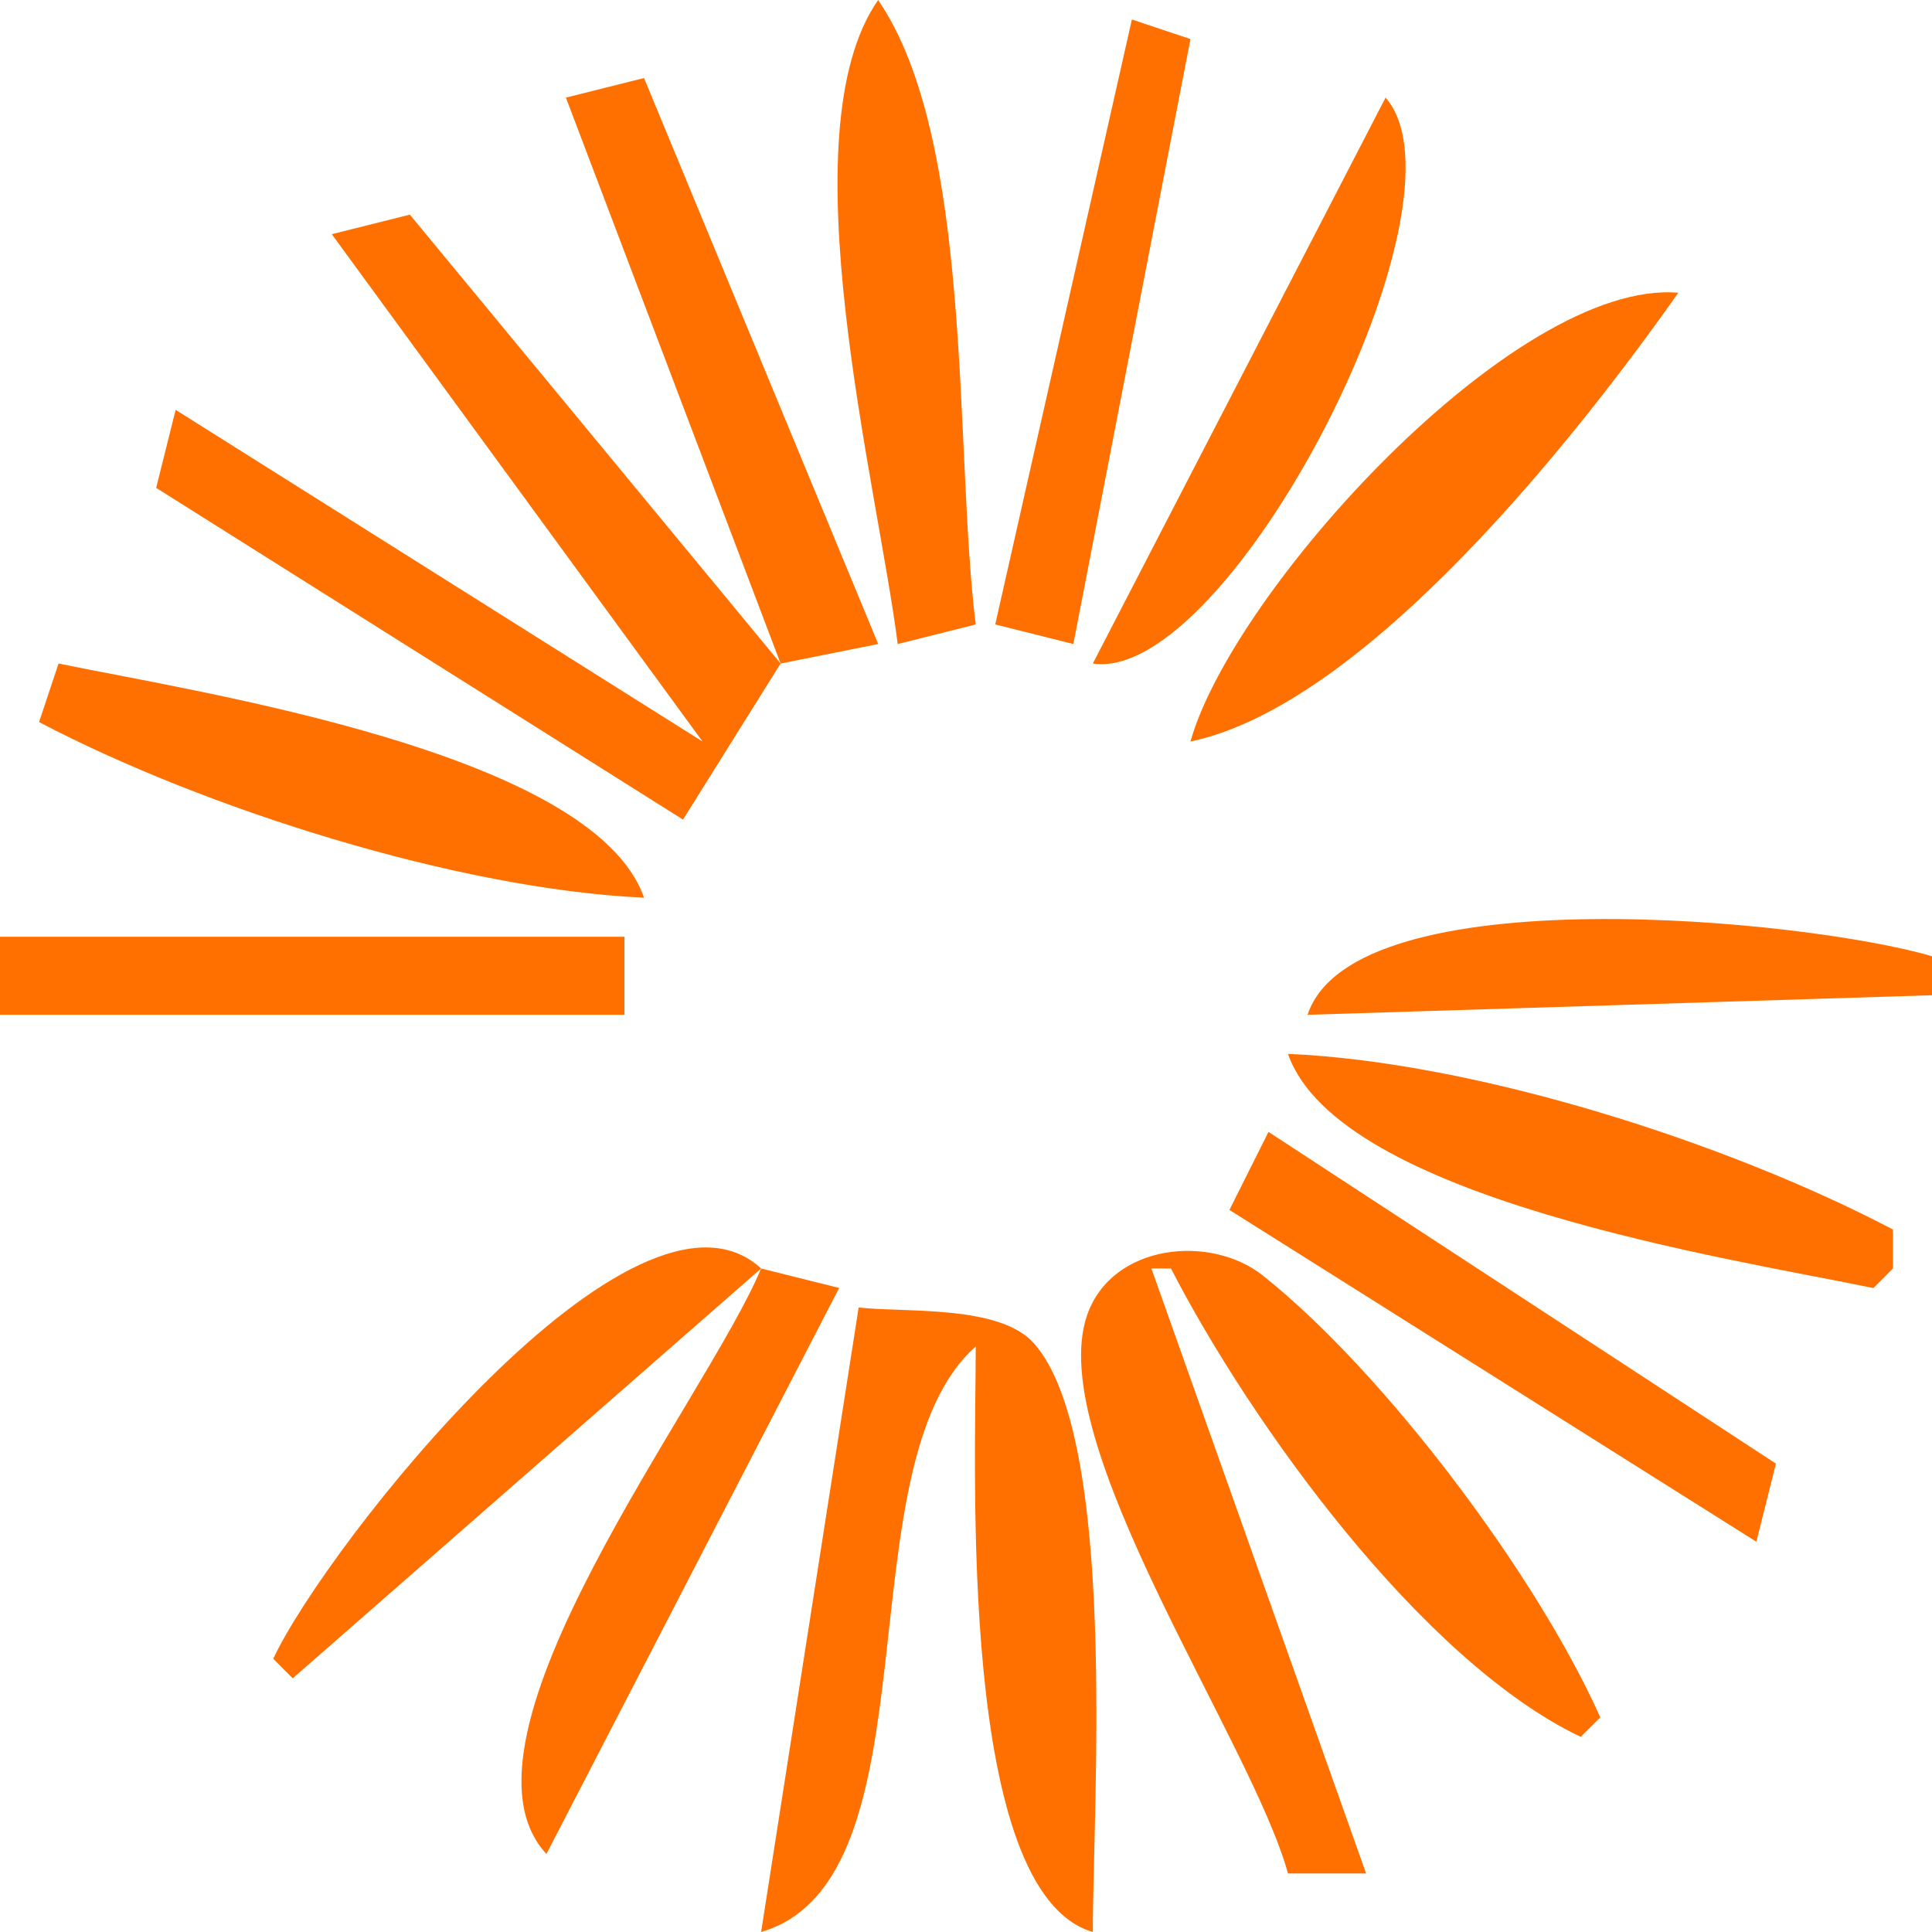
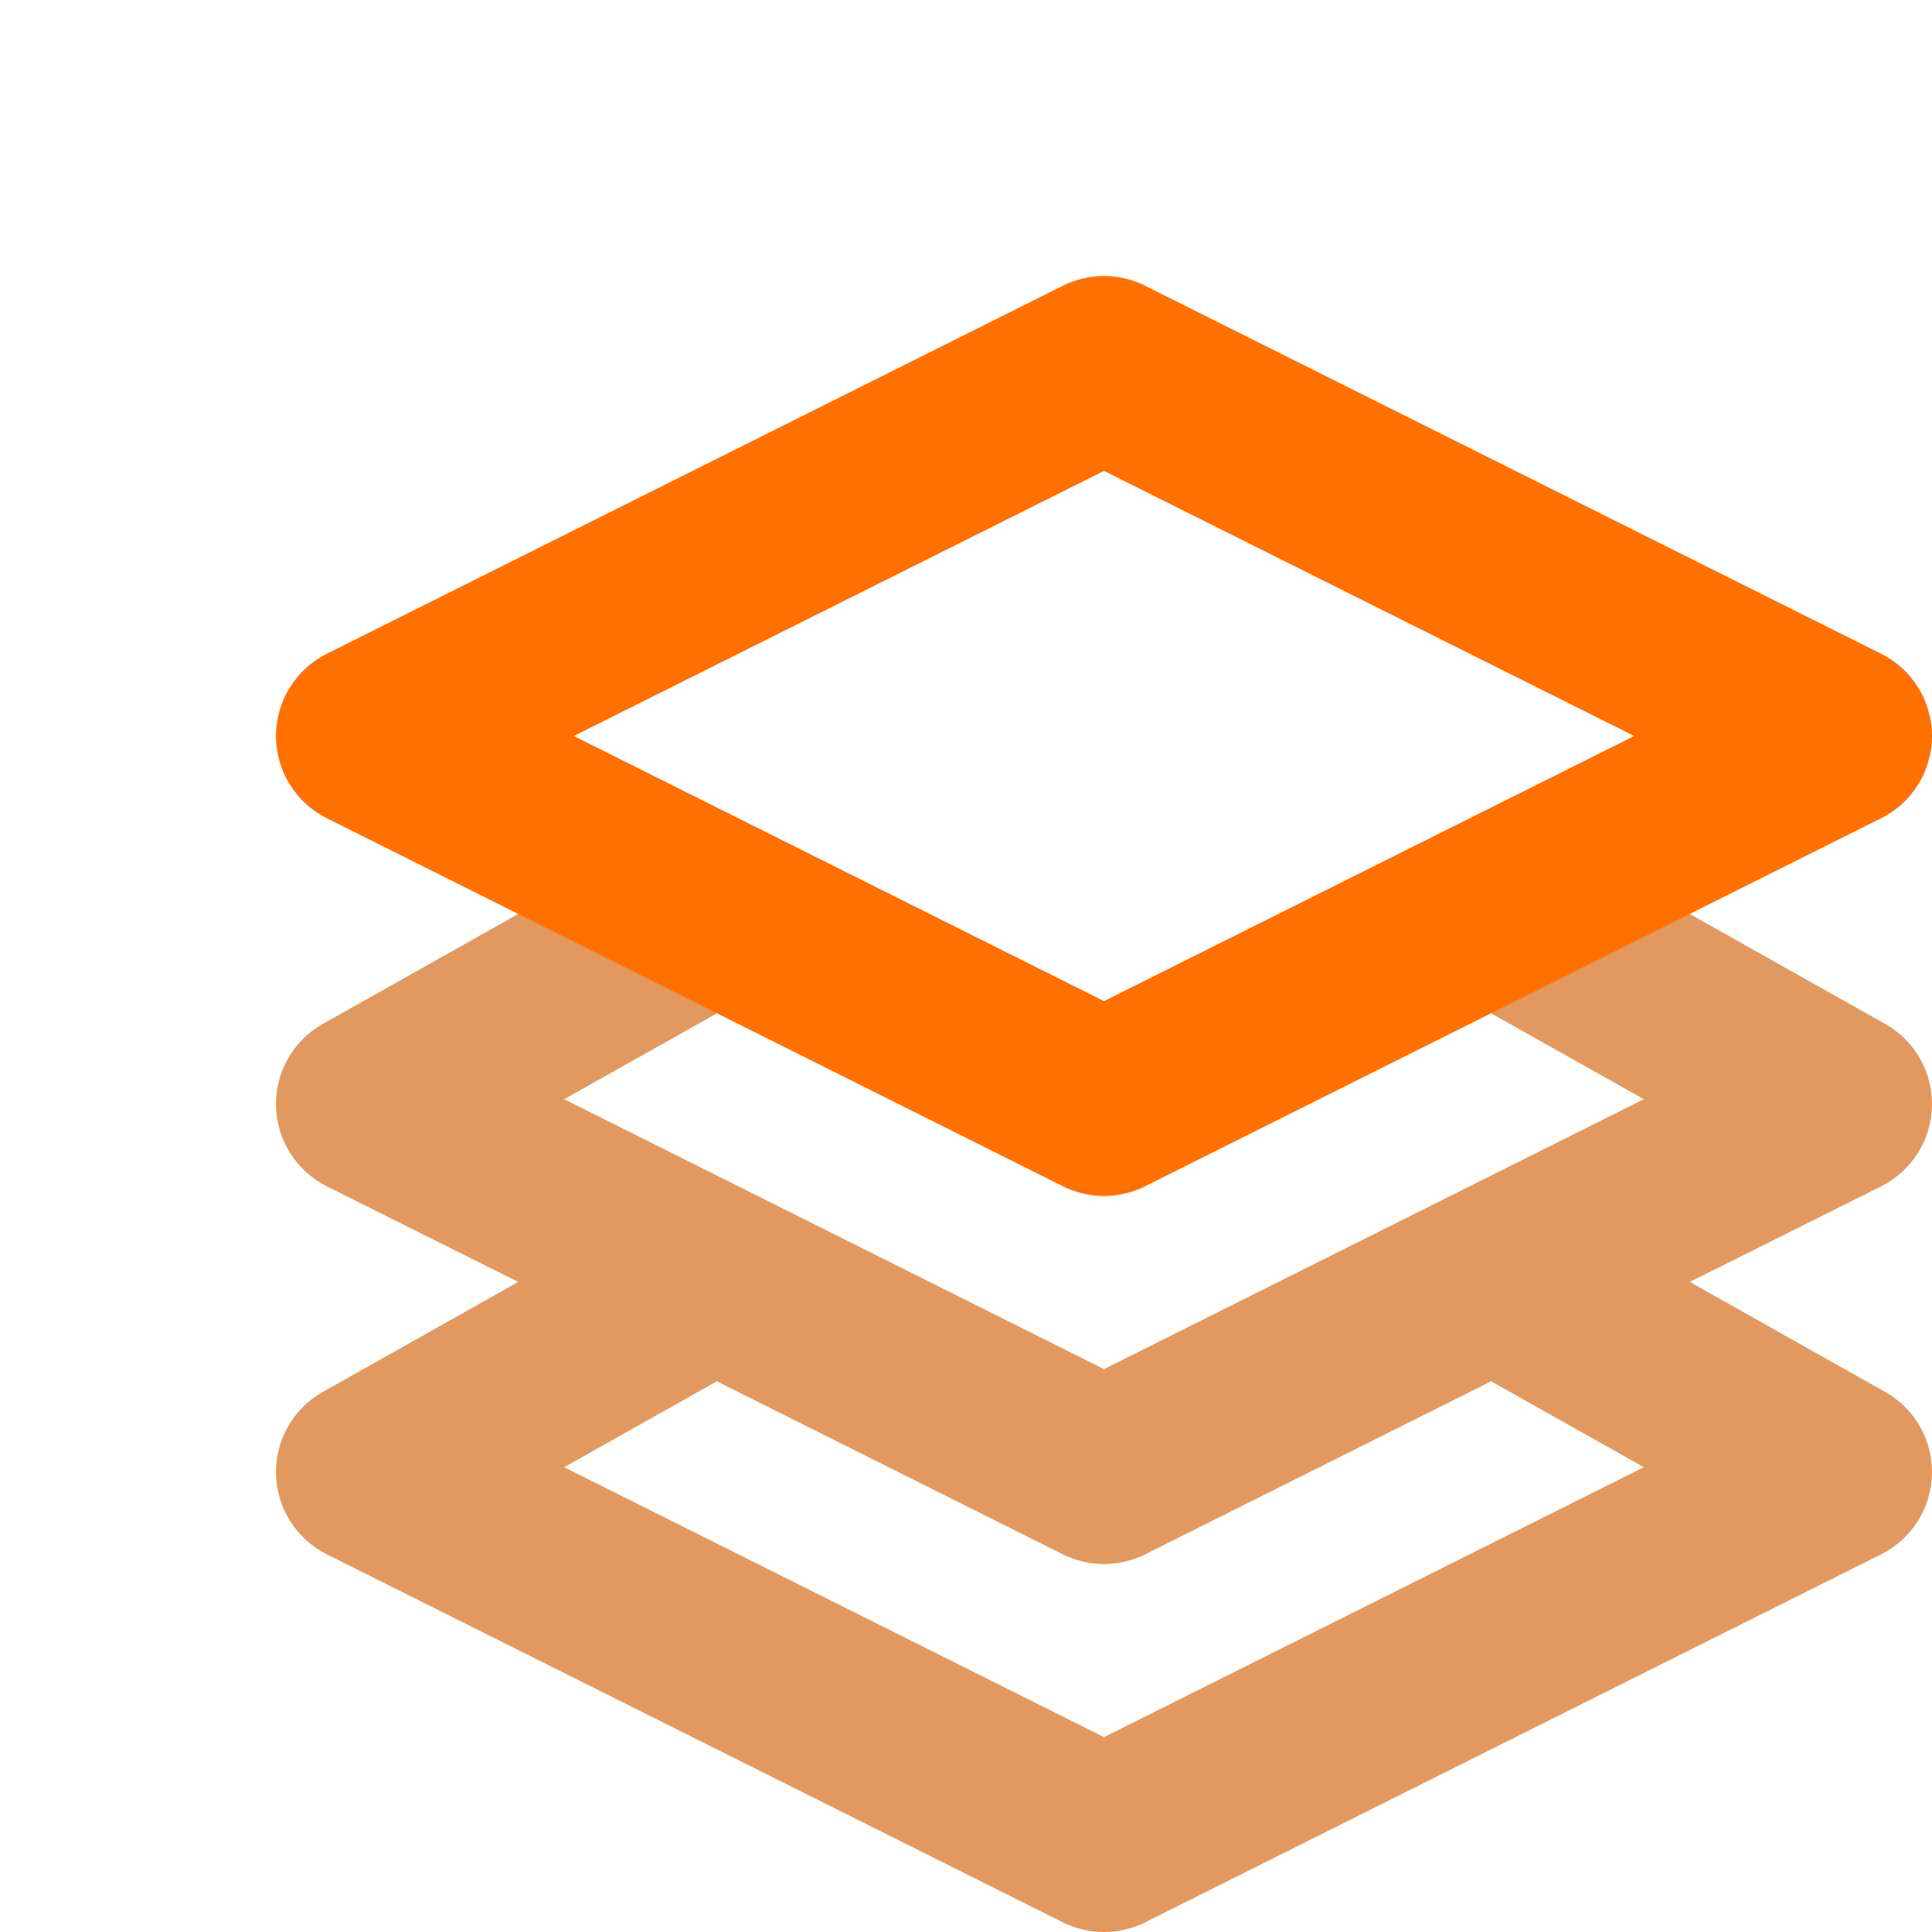
- <svg xmlns="http://www.w3.org/2000/svg" width="23" height="23" viewBox="0 0 23 23" fill="none">
-   <path d="M10.454 0C9.351 1.583 10.447 5.769 10.687 7.667L11.616 7.434C11.358 5.389 11.6 1.676 10.454 0Z" fill="#FF7000" />
-   <path d="M13.475 0.232L11.848 7.434L12.778 7.667L14.172 0.465L13.475 0.232Z" fill="#FF7000" />
-   <path d="M6.737 1.162L9.293 7.899L4.879 2.555L3.95 2.788L8.364 8.828L2.091 4.879L1.859 5.808L8.131 9.757L9.293 7.899L10.455 7.667L7.667 0.929L6.737 1.162Z" fill="#FF7000" />
-   <path d="M16.495 1.162L13.01 7.899C14.631 8.144 17.593 2.416 16.495 1.162Z" fill="#FF7000" />
-   <path d="M14.172 8.828C16.262 8.388 18.783 5.184 19.98 3.485C18.03 3.321 14.672 7.044 14.172 8.828Z" fill="#FF7000" />
-   <path d="M0.697 7.899L0.465 8.596C2.429 9.627 5.448 10.585 7.667 10.687C7.065 8.957 2.38 8.247 0.697 7.899Z" fill="#FF7000" />
-   <path d="M0 11.152V12.081H7.434V11.152H0Z" fill="#FF7000" />
-   <path d="M15.566 12.081L23 11.848V11.384C21.525 10.948 16.12 10.409 15.566 12.081Z" fill="#FF7000" />
-   <path d="M15.333 12.546C15.936 14.278 20.622 14.986 22.303 15.334L22.535 15.101V14.637C20.558 13.599 17.567 12.643 15.333 12.546Z" fill="#FF7000" />
-   <path d="M15.101 13.475L14.636 14.404L20.909 18.354L21.142 17.424L15.101 13.475Z" fill="#FF7000" />
-   <path d="M3.253 19.747L3.485 19.98L9.061 15.101C7.564 13.725 3.877 18.41 3.253 19.747Z" fill="#FF7000" />
-   <path d="M15.333 22.303H16.263L13.707 15.101H13.94C14.892 16.948 16.925 19.775 18.818 20.677L19.051 20.445C18.299 18.759 16.49 16.343 15.034 15.185C14.413 14.691 13.238 14.803 12.942 15.656C12.418 17.172 14.904 20.735 15.333 22.303Z" fill="#FF7000" />
-   <path d="M9.061 15.101C8.411 16.66 5.234 20.699 6.505 22.071L9.99 15.333L9.061 15.101Z" fill="#FF7000" />
-   <path d="M10.222 15.566L9.061 23C11.195 22.376 10.012 17.44 11.616 16.03C11.616 17.517 11.401 22.529 13.01 23C13.009 21.505 13.312 17.119 12.307 15.99C11.899 15.533 10.788 15.627 10.222 15.566Z" fill="#FF7000" />
+ <svg xmlns="http://www.w3.org/2000/svg" viewBox="0 0 21.00 21.00" fill="none" stroke="#000000" stroke-width="0">
+   <g id="SVGRepo_bgCarrier" stroke-width="0" />
+   <g id="SVGRepo_tracerCarrier" stroke-linecap="round" stroke-linejoin="round" />
+   <g id="SVGRepo_iconCarrier">
+     <path fill-rule="evenodd" clip-rule="evenodd" d="M8.046 10.872C8.527 10.601 8.698 9.991 8.427 9.51C8.156 9.029 7.547 8.858 7.065 9.129L3.51 11.129C3.187 11.31 2.991 11.655 3 12.024C3.009 12.394 3.222 12.729 3.553 12.895L5.633 13.934L3.51 15.129C3.187 15.31 2.991 15.655 3 16.024C3.009 16.394 3.222 16.729 3.553 16.895L11.553 20.895C11.834 21.035 12.166 21.035 12.447 20.895L20.447 16.895C20.778 16.729 20.991 16.394 21 16.024C21.009 15.655 20.813 15.31 20.49 15.129L18.367 13.934L20.447 12.895C20.778 12.729 20.991 12.394 21 12.024C21.009 11.655 20.813 11.31 20.49 11.129L16.935 9.129C16.453 8.858 15.844 9.029 15.573 9.51C15.302 9.991 15.473 10.601 15.954 10.872L17.868 11.948L12 14.882L6.132 11.948L8.046 10.872ZM16.208 15.014L12.447 16.895C12.166 17.035 11.834 17.035 11.553 16.895L7.792 15.014L6.132 15.948L12 18.882L17.868 15.948L16.208 15.014Z" fill="#e2995f" />
+     <path fill-rule="evenodd" clip-rule="evenodd" d="M11.553 3.106C11.834 2.965 12.166 2.965 12.447 3.106L20.447 7.106C20.786 7.275 21 7.621 21 8C21 8.379 20.786 8.725 20.447 8.894L12.447 12.894C12.166 13.035 11.834 13.035 11.553 12.894L3.553 8.894C3.214 8.725 3 8.379 3 8C3 7.621 3.214 7.275 3.553 7.106L11.553 3.106ZM6.236 8L12 10.882L17.764 8L12 5.118L6.236 8Z" fill="#ff7000" />
+   </g>
</svg>
